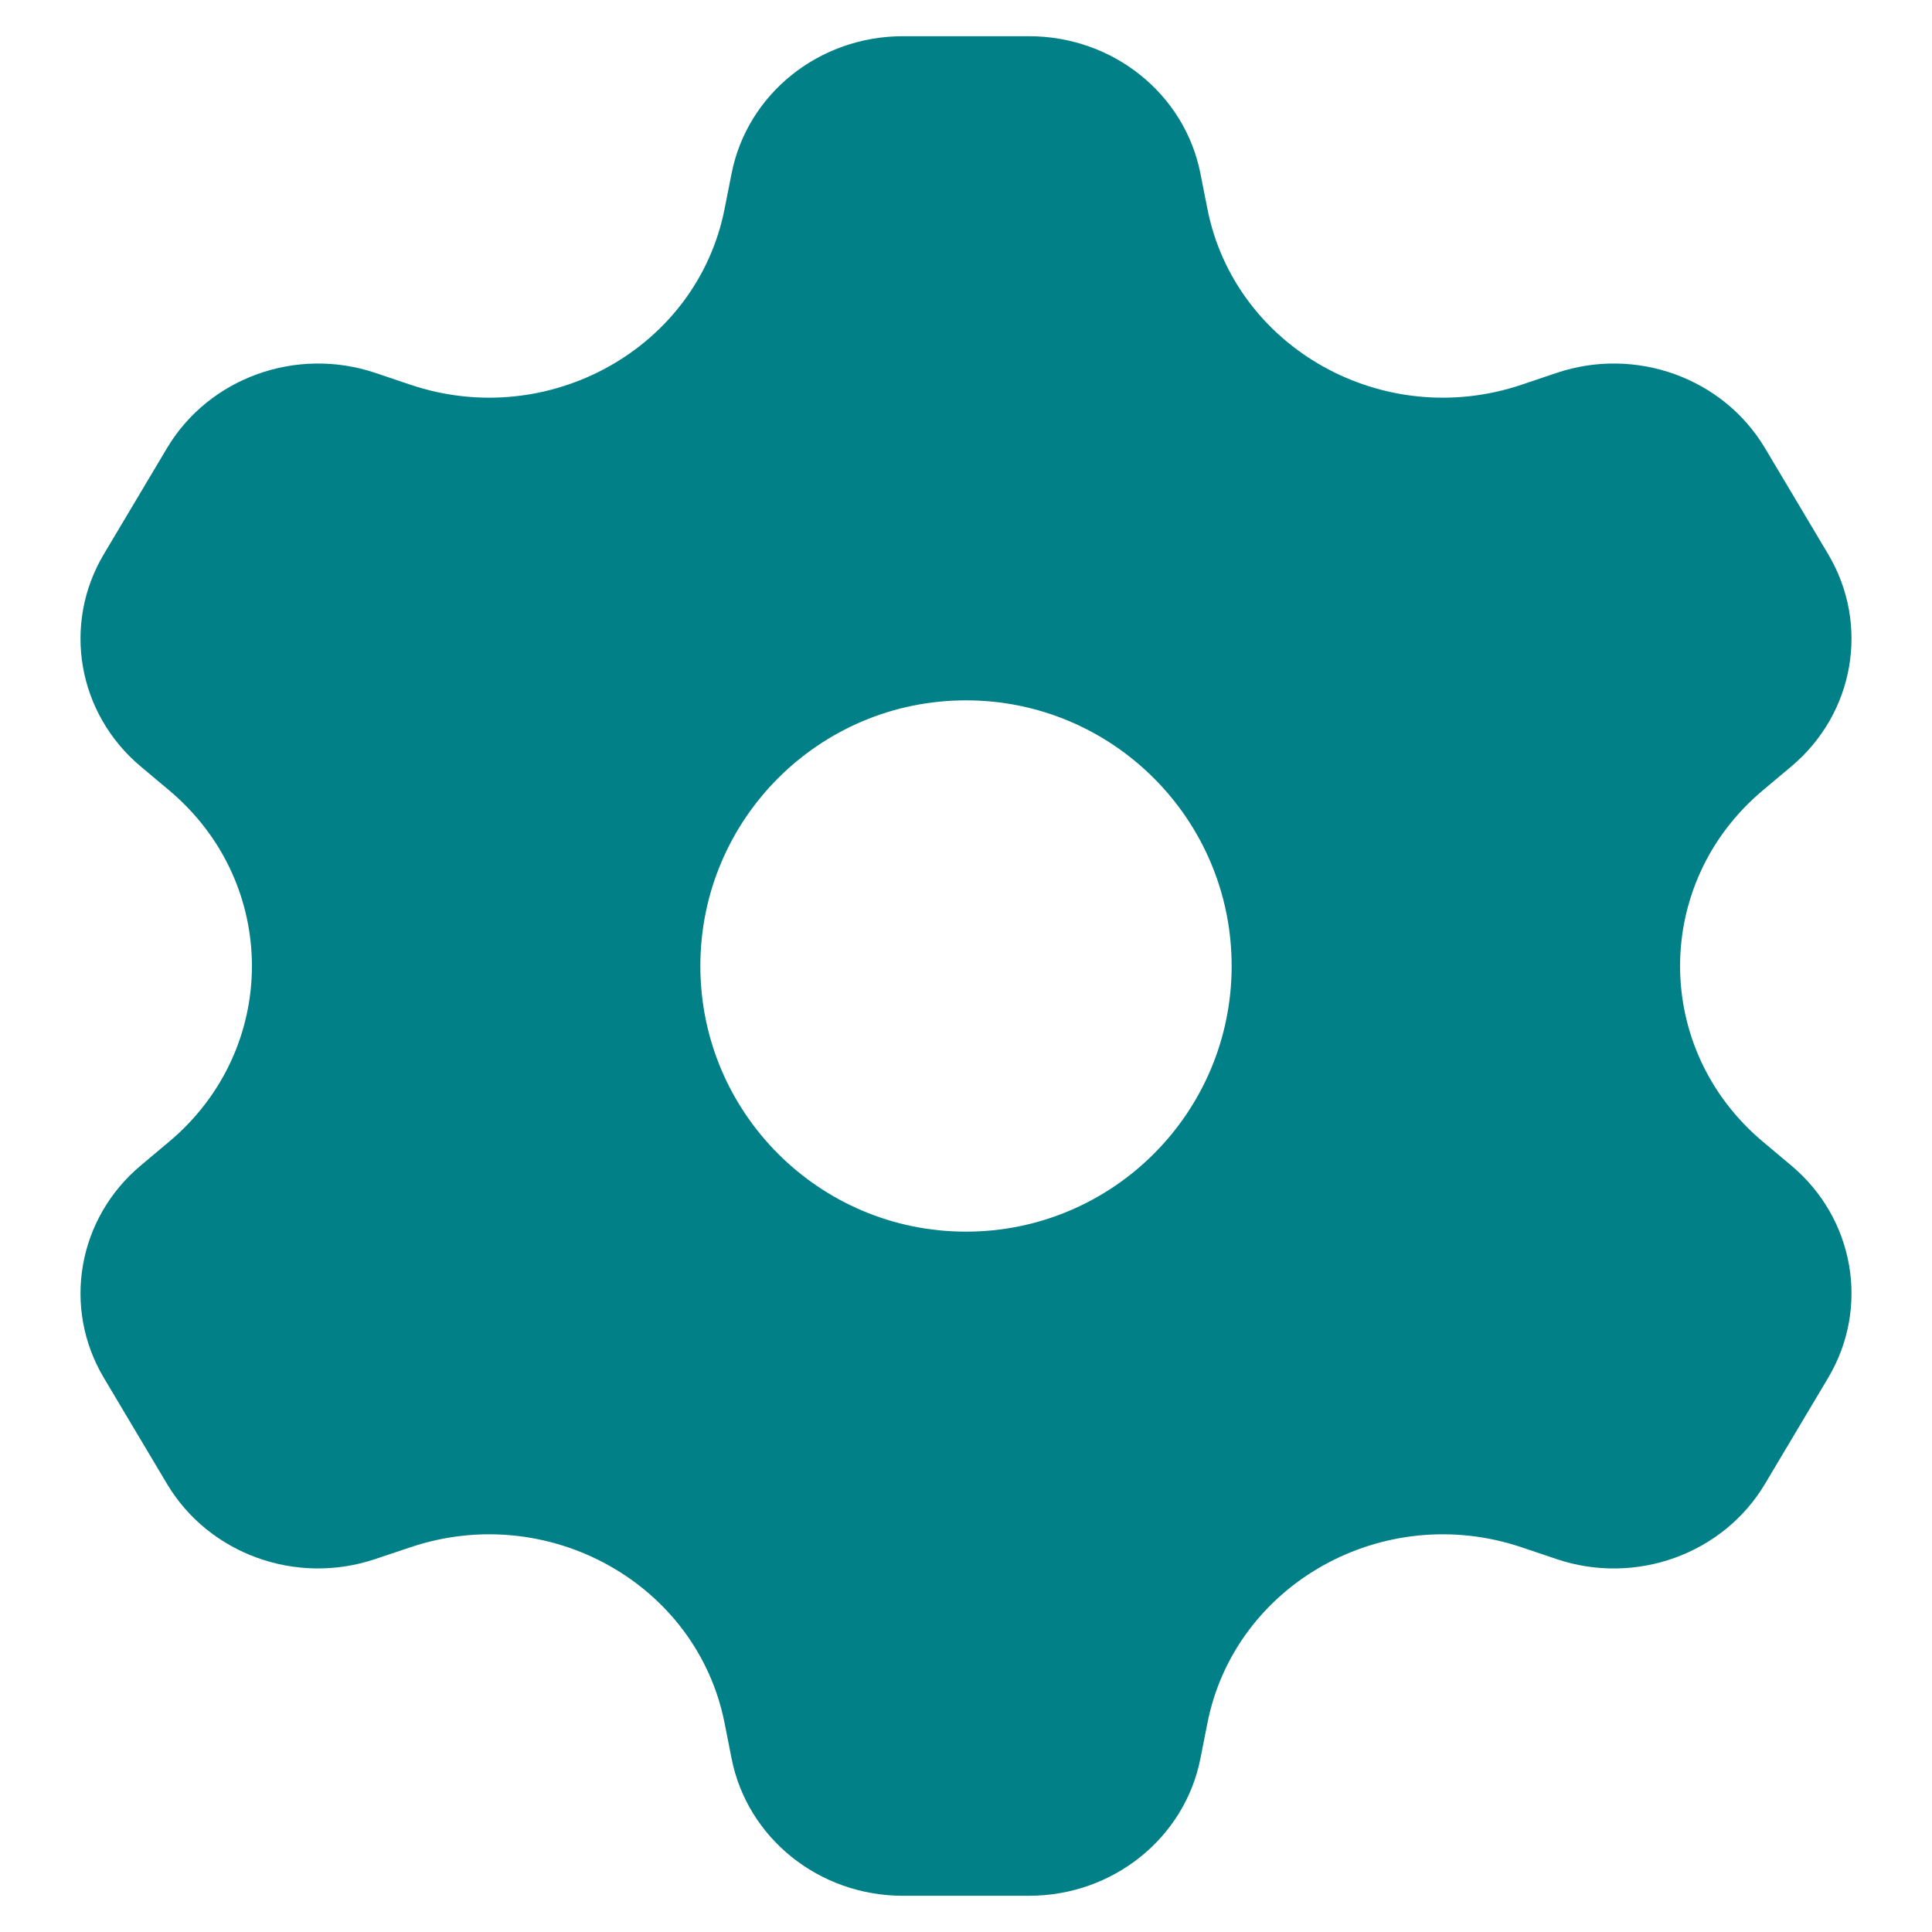
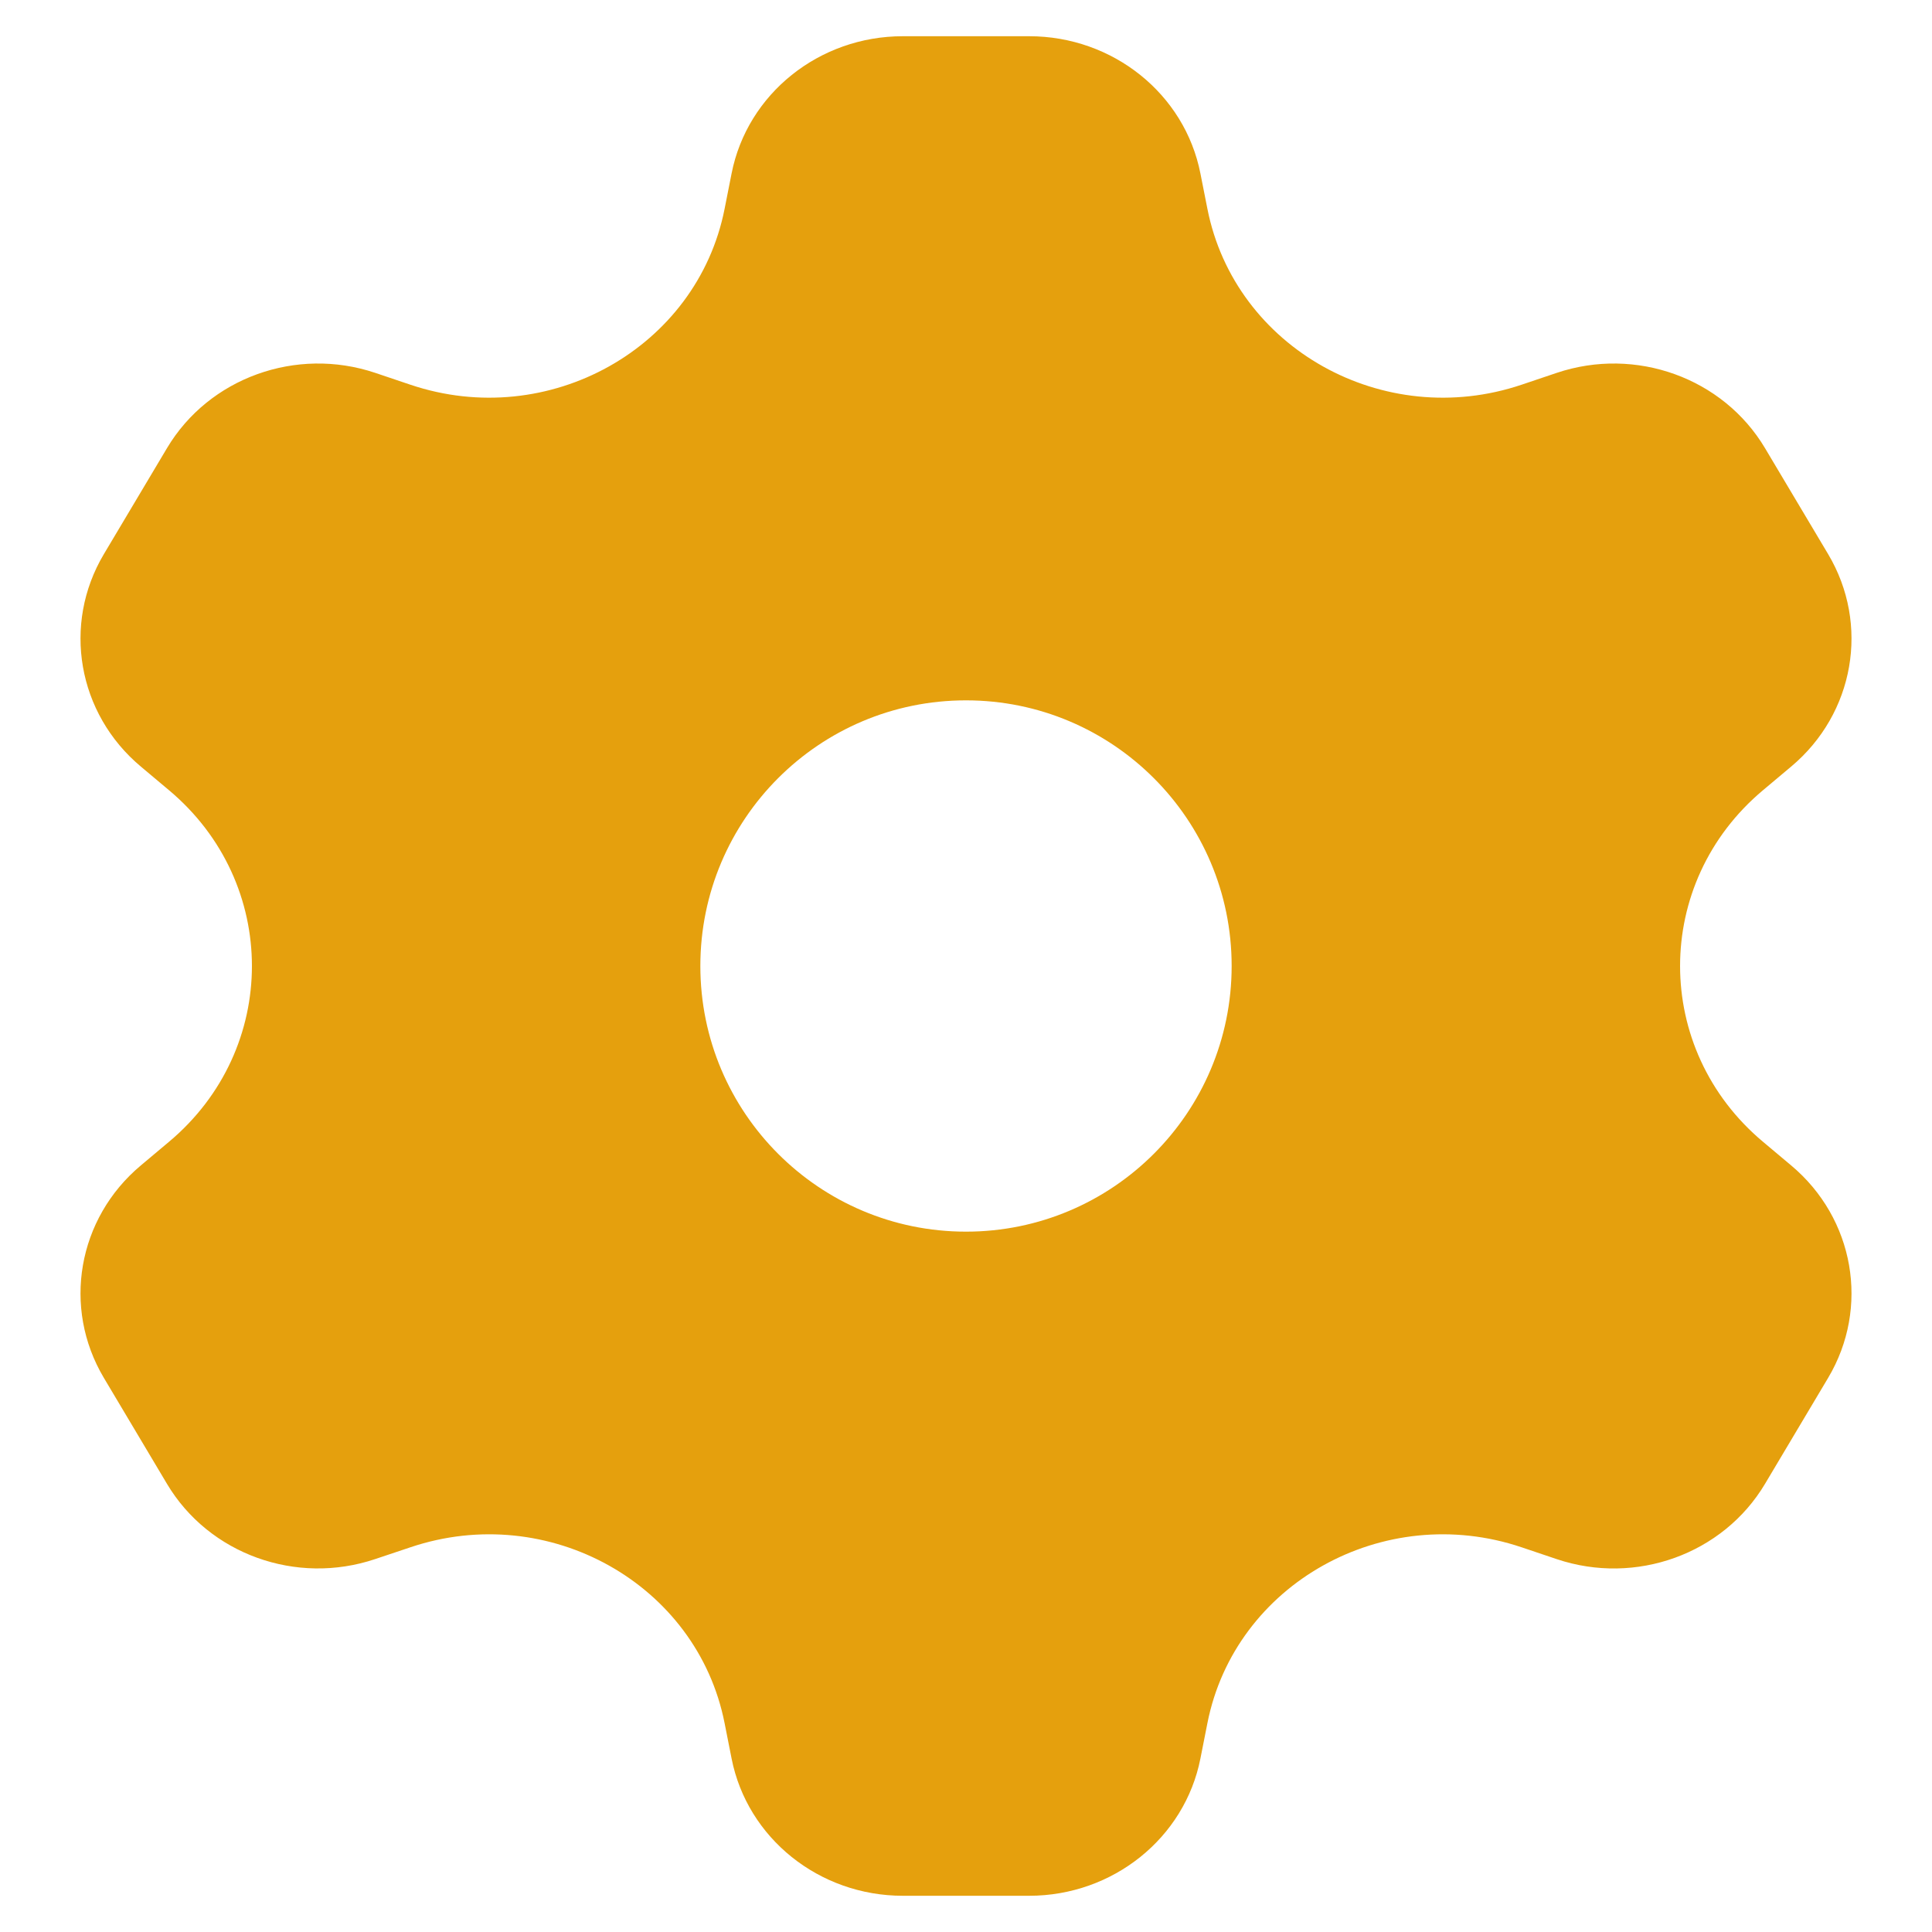
<svg xmlns="http://www.w3.org/2000/svg" width="24" height="24" viewBox="0 0 24 24" fill="none">
-   <path fill-rule="evenodd" clip-rule="evenodd" d="M12.785 0.45C13.824 0.45 14.717 1.165 14.912 2.155L14.999 2.595C15.341 4.324 17.186 5.357 18.902 4.779L19.338 4.632C20.32 4.302 21.405 4.694 21.925 5.566L22.71 6.884C23.229 7.756 23.037 8.864 22.25 9.523L21.901 9.816C20.527 10.967 20.527 13.033 21.901 14.184L22.25 14.477C23.037 15.136 23.229 16.244 22.71 17.116L21.925 18.434C21.405 19.306 20.32 19.698 19.338 19.368L18.902 19.221C17.186 18.643 15.341 19.675 14.999 21.405L14.912 21.845C14.717 22.834 13.824 23.55 12.785 23.55H11.215C10.176 23.55 9.283 22.834 9.088 21.845L9.001 21.405C8.659 19.675 6.814 18.643 5.098 19.221L4.662 19.367C3.68 19.698 2.595 19.306 2.075 18.434L1.29 17.116C0.771 16.244 0.963 15.136 1.75 14.477L2.099 14.184C3.473 13.033 3.473 10.967 2.099 9.816L1.75 9.523C0.963 8.864 0.771 7.756 1.29 6.884L2.075 5.566C2.595 4.694 3.68 4.302 4.662 4.632L5.098 4.779C6.814 5.357 8.659 4.324 9.001 2.595L9.088 2.155C9.283 1.165 10.176 0.45 11.215 0.45H12.785ZM12 15.3C13.822 15.3 15.3 13.822 15.3 12C15.3 10.177 13.822 8.7 12 8.7C10.177 8.7 8.7 10.177 8.7 12C8.7 13.822 10.177 15.3 12 15.3Z" fill="#028087" />
+   <path fill-rule="evenodd" clip-rule="evenodd" d="M12.785 0.45C13.824 0.45 14.717 1.165 14.912 2.155L14.999 2.595C15.341 4.324 17.186 5.357 18.902 4.779L19.338 4.632C20.32 4.302 21.405 4.694 21.925 5.566L22.71 6.884C23.229 7.756 23.037 8.864 22.25 9.523L21.901 9.816C20.527 10.967 20.527 13.033 21.901 14.184L22.25 14.477C23.037 15.136 23.229 16.244 22.71 17.116L21.925 18.434C21.405 19.306 20.32 19.698 19.338 19.368L18.902 19.221C17.186 18.643 15.341 19.675 14.999 21.405L14.912 21.845C14.717 22.834 13.824 23.55 12.785 23.55H11.215C10.176 23.55 9.283 22.834 9.088 21.845L9.001 21.405C8.659 19.675 6.814 18.643 5.098 19.221L4.662 19.367C3.68 19.698 2.595 19.306 2.075 18.434L1.29 17.116C0.771 16.244 0.963 15.136 1.75 14.477L2.099 14.184C3.473 13.033 3.473 10.967 2.099 9.816L1.75 9.523C0.963 8.864 0.771 7.756 1.29 6.884L2.075 5.566C2.595 4.694 3.68 4.302 4.662 4.632L5.098 4.779C6.814 5.357 8.659 4.324 9.001 2.595L9.088 2.155C9.283 1.165 10.176 0.45 11.215 0.45H12.785ZM12 15.3C13.822 15.3 15.3 13.822 15.3 12C15.3 10.177 13.822 8.7 12 8.7C10.177 8.7 8.7 10.177 8.7 12C8.7 13.822 10.177 15.3 12 15.3Z" fill="#E5A00D" />
</svg>
